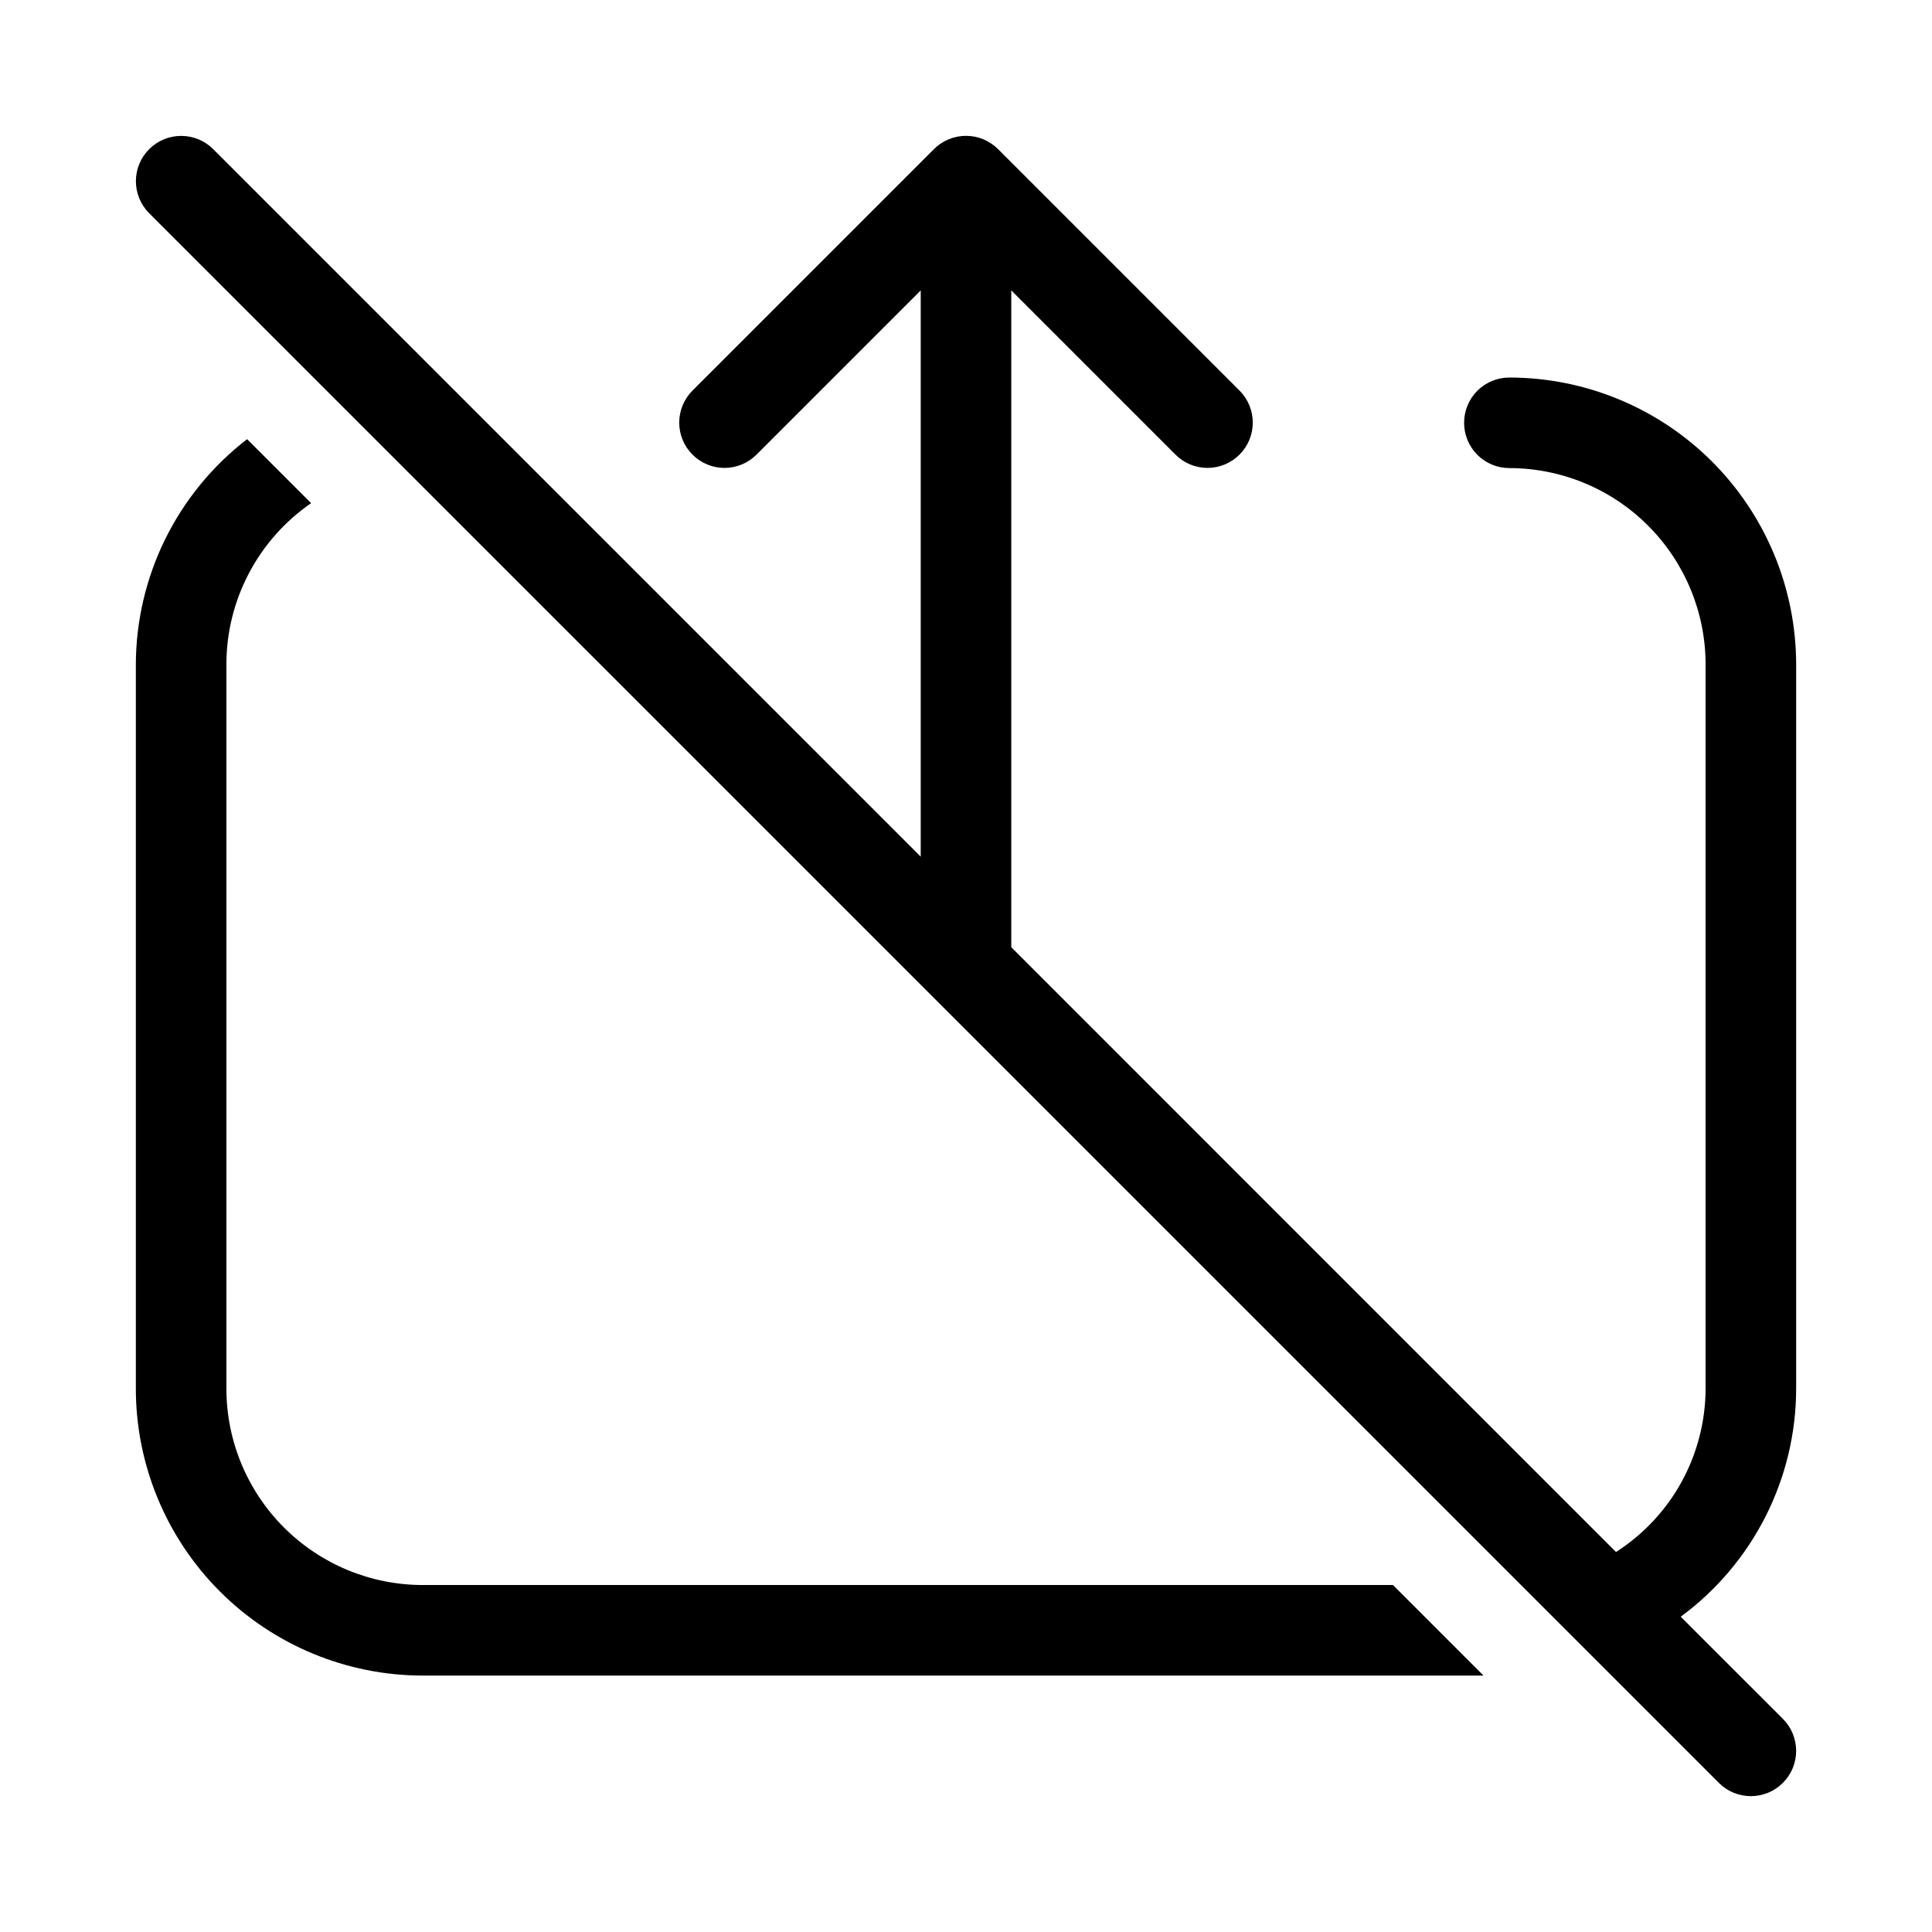
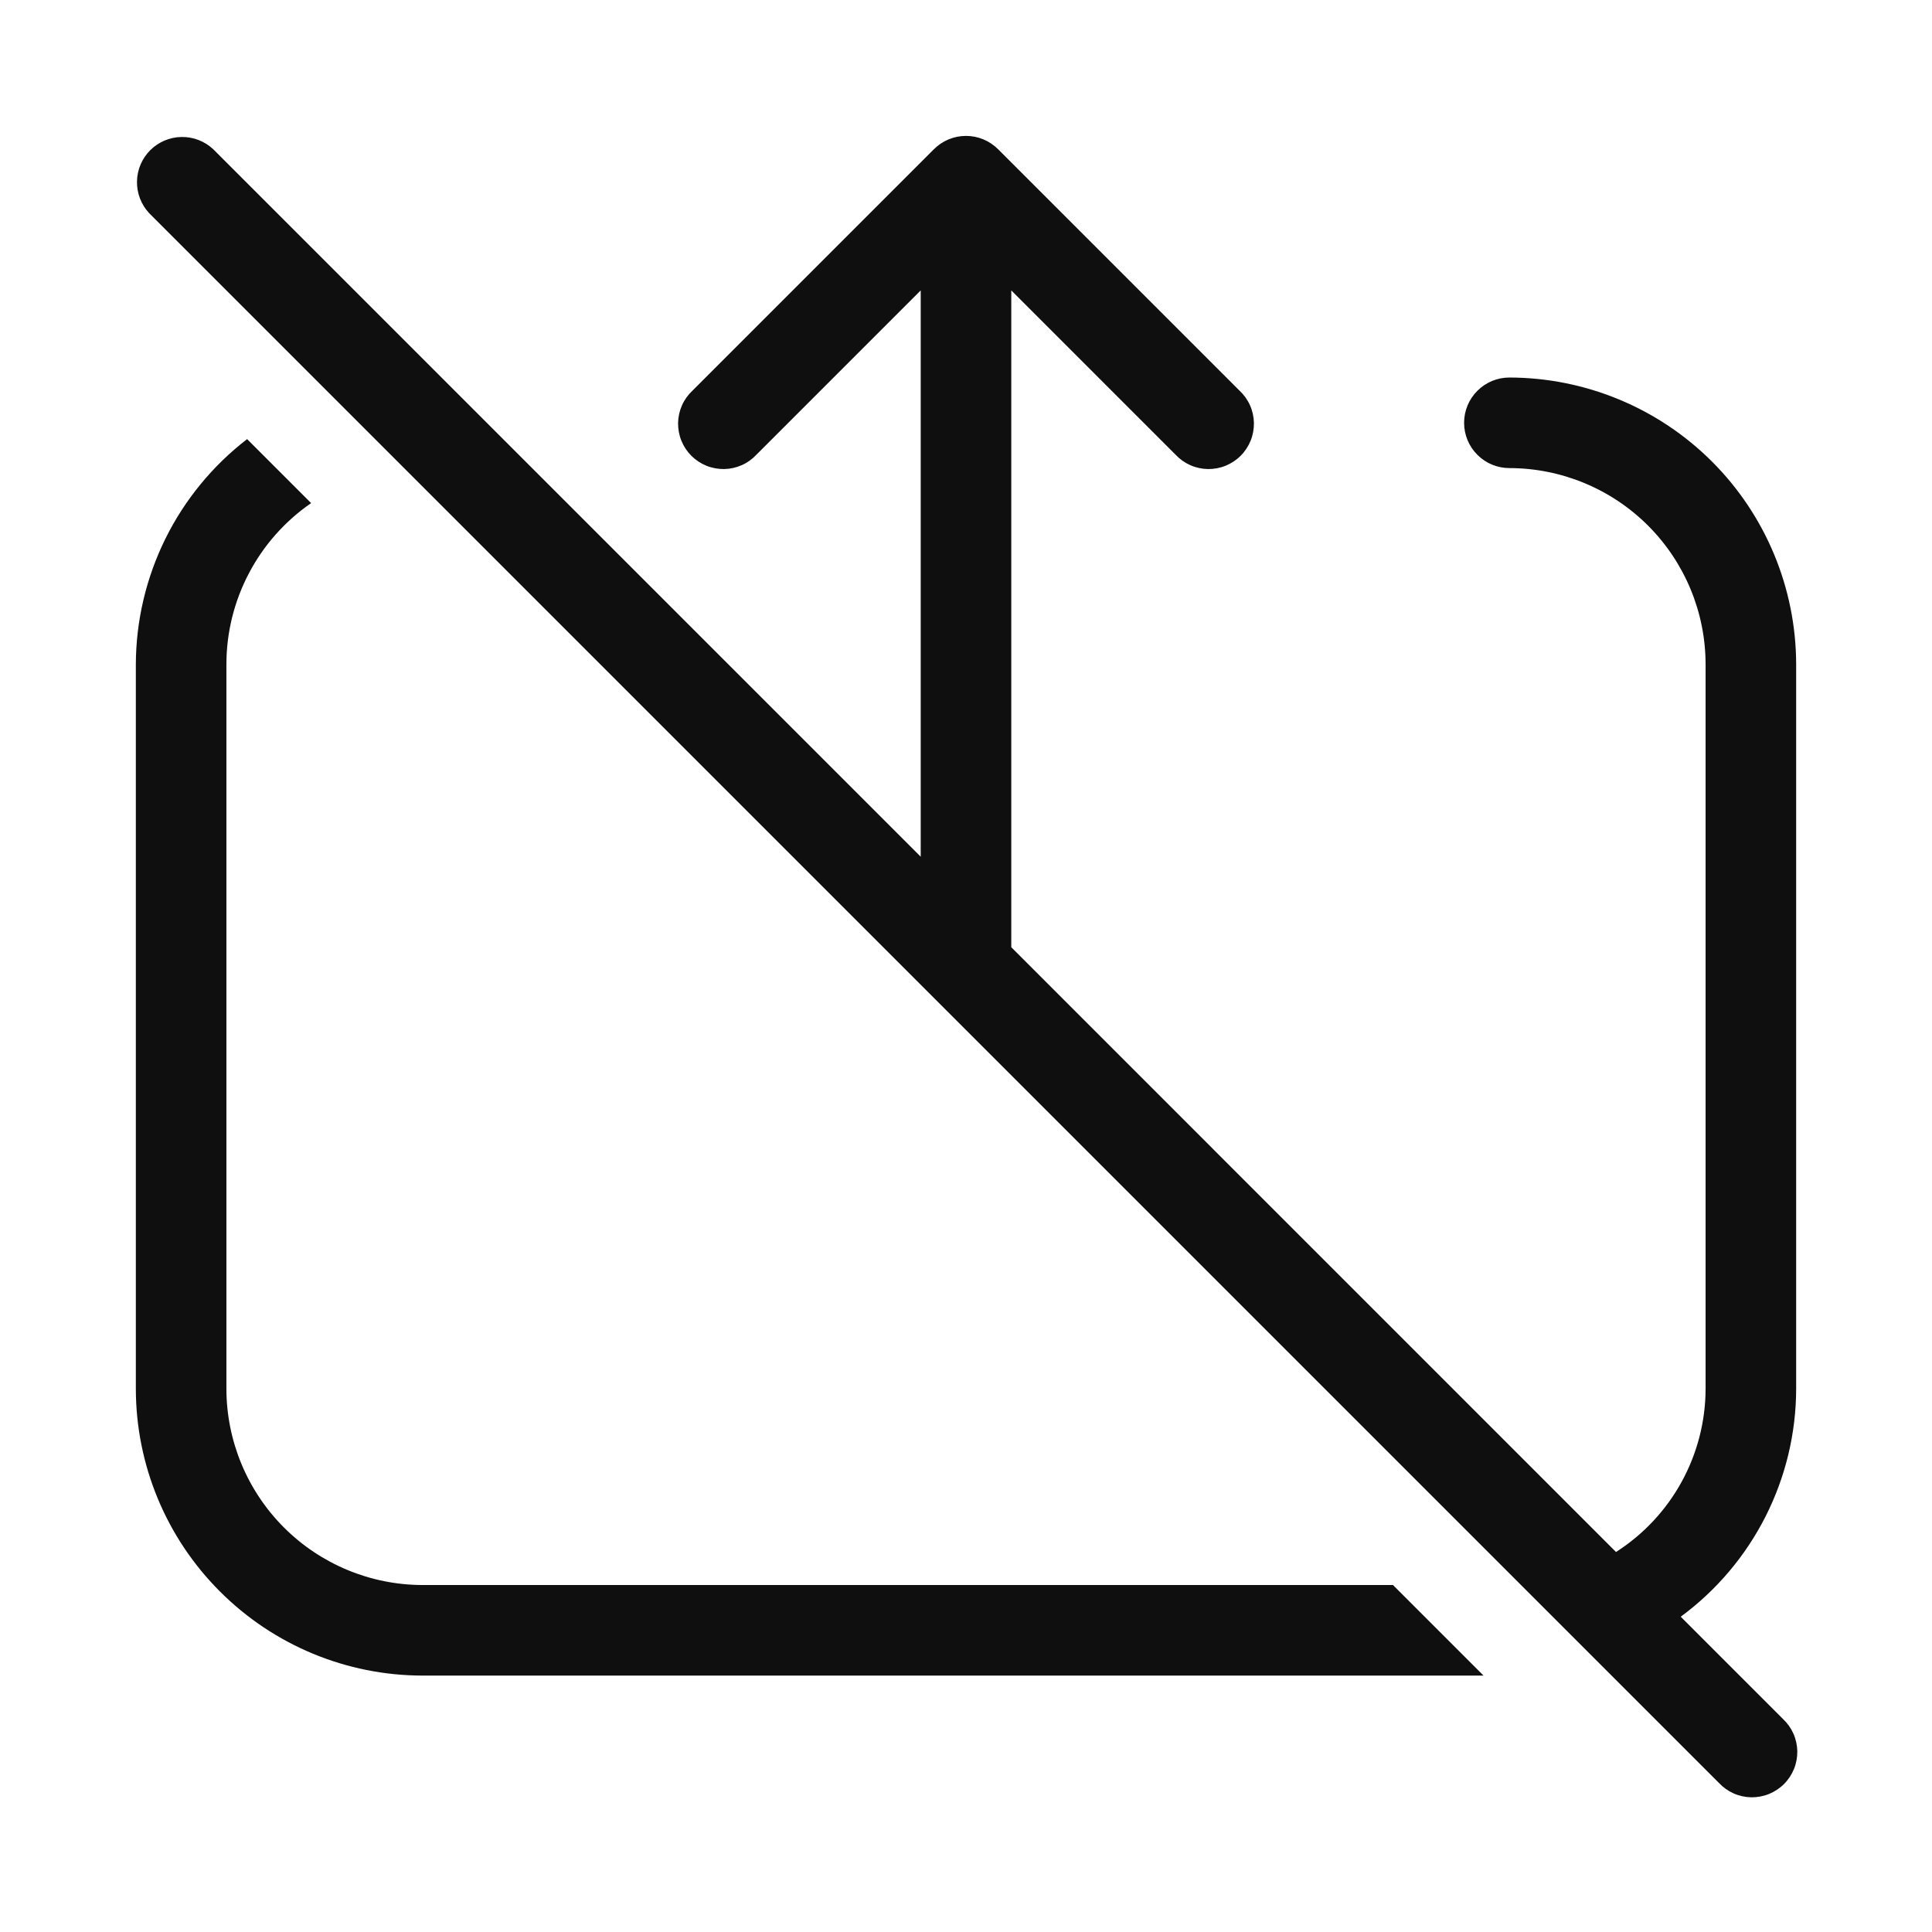
<svg xmlns="http://www.w3.org/2000/svg" width="32" height="32" viewBox="0 0 32 32" fill="none">
-   <path d="M7 26.253C6.138 26.252 5.312 25.909 4.703 25.3C4.093 24.69 3.751 23.864 3.75 23.003V11.003C3.75 10.477 3.878 9.96 4.123 9.495C4.367 9.03 4.721 8.632 5.153 8.334L4.093 7.274C3.522 7.713 3.059 8.278 2.739 8.924C2.42 9.571 2.252 10.282 2.25 11.003V23.003C2.251 24.262 2.752 25.469 3.643 26.36C4.533 27.25 5.74 27.751 7 27.753H24.572L23.072 26.253H7Z" fill="black" />
-   <path d="M29.75 23.003V11.003C29.748 9.743 29.247 8.536 28.357 7.645C27.466 6.755 26.259 6.254 25 6.253C24.801 6.253 24.61 6.332 24.469 6.472C24.329 6.613 24.25 6.804 24.25 7.003C24.25 7.202 24.329 7.392 24.469 7.533C24.61 7.674 24.801 7.753 25 7.753C25.861 7.754 26.688 8.096 27.297 8.706C27.906 9.315 28.249 10.141 28.25 11.003V23.003C28.248 23.541 28.112 24.071 27.853 24.543C27.594 25.016 27.22 25.415 26.766 25.706L16.75 15.689V4.81L19.47 7.53C19.61 7.671 19.801 7.75 20 7.75C20.199 7.75 20.389 7.671 20.53 7.53C20.671 7.389 20.75 7.199 20.75 7C20.75 6.801 20.671 6.61 20.53 6.469L16.53 2.469C16.46 2.4 16.378 2.345 16.287 2.307C16.196 2.269 16.098 2.25 16 2.25C15.901 2.25 15.804 2.269 15.713 2.307C15.622 2.345 15.539 2.4 15.47 2.469L11.47 6.469C11.329 6.61 11.25 6.801 11.25 7C11.25 7.199 11.329 7.389 11.47 7.53C11.61 7.671 11.801 7.75 12 7.75C12.199 7.75 12.389 7.671 12.53 7.53L15.25 4.81V14.189L3.53 2.469C3.389 2.329 3.199 2.251 3 2.251C2.801 2.251 2.611 2.33 2.471 2.47C2.33 2.611 2.251 2.801 2.251 3C2.251 3.199 2.329 3.389 2.469 3.53L28.47 29.53C28.539 29.6 28.622 29.655 28.713 29.693C28.804 29.73 28.901 29.75 29 29.75C29.098 29.75 29.196 29.73 29.287 29.693C29.378 29.655 29.46 29.6 29.53 29.53C29.6 29.46 29.655 29.378 29.693 29.287C29.73 29.196 29.75 29.098 29.75 29C29.75 28.901 29.73 28.804 29.693 28.713C29.655 28.622 29.6 28.539 29.53 28.469L27.838 26.778C28.43 26.342 28.911 25.773 29.243 25.118C29.575 24.462 29.749 23.738 29.75 23.003Z" fill="black" />
+   <path d="M7 26.253C6.138 26.252 5.312 25.909 4.703 25.3C4.094 24.691 3.751 23.865 3.75 23.003V11.003C3.75 10.478 3.878 9.96 4.123 9.495C4.367 9.03 4.721 8.631 5.153 8.333L4.093 7.273C3.522 7.713 3.058 8.278 2.739 8.924C2.42 9.571 2.252 10.282 2.25 11.003V23.003C2.251 24.262 2.752 25.47 3.643 26.36C4.533 27.251 5.741 27.752 7 27.753H24.572L23.072 26.253H7ZM29.75 23.003V11.003C29.748 9.744 29.247 8.536 28.357 7.646C27.467 6.756 26.259 6.255 25 6.253C24.801 6.253 24.61 6.332 24.47 6.473C24.329 6.613 24.25 6.804 24.25 7.003C24.25 7.202 24.329 7.393 24.47 7.533C24.61 7.674 24.801 7.753 25 7.753C25.862 7.754 26.688 8.097 27.297 8.706C27.906 9.315 28.249 10.141 28.25 11.003V23.003C28.249 23.542 28.112 24.072 27.853 24.544C27.594 25.016 27.22 25.416 26.766 25.706L16.75 15.689V4.81L19.47 7.53C19.539 7.604 19.622 7.663 19.713 7.704C19.805 7.745 19.905 7.767 20.006 7.769C20.106 7.77 20.206 7.752 20.3 7.714C20.393 7.676 20.478 7.62 20.549 7.549C20.62 7.478 20.676 7.393 20.714 7.3C20.752 7.206 20.77 7.106 20.769 7.005C20.767 6.905 20.745 6.805 20.704 6.713C20.663 6.621 20.604 6.539 20.53 6.47L16.53 2.47C16.389 2.33 16.199 2.251 16 2.251C15.801 2.251 15.611 2.33 15.47 2.47L11.47 6.47C11.396 6.539 11.337 6.621 11.296 6.713C11.255 6.805 11.233 6.905 11.231 7.005C11.23 7.106 11.248 7.206 11.286 7.3C11.324 7.393 11.38 7.478 11.451 7.549C11.522 7.62 11.607 7.676 11.7 7.714C11.794 7.752 11.894 7.77 11.995 7.769C12.095 7.767 12.194 7.745 12.287 7.704C12.379 7.663 12.461 7.604 12.53 7.53L15.25 4.81V14.19L3.53 2.47C3.388 2.338 3.2 2.265 3.005 2.269C2.811 2.272 2.626 2.351 2.488 2.488C2.351 2.626 2.272 2.811 2.269 3.005C2.265 3.2 2.338 3.388 2.47 3.53L28.47 29.53C28.539 29.604 28.622 29.663 28.713 29.704C28.805 29.745 28.905 29.767 29.006 29.769C29.106 29.77 29.206 29.752 29.3 29.714C29.393 29.676 29.478 29.62 29.549 29.549C29.62 29.478 29.676 29.393 29.714 29.3C29.752 29.206 29.77 29.106 29.769 29.006C29.767 28.905 29.745 28.805 29.704 28.713C29.663 28.622 29.604 28.539 29.53 28.47L27.838 26.778C28.43 26.342 28.911 25.773 29.243 25.118C29.575 24.462 29.749 23.738 29.75 23.003V23.003Z" fill="#0F0F0F" />
</svg>
